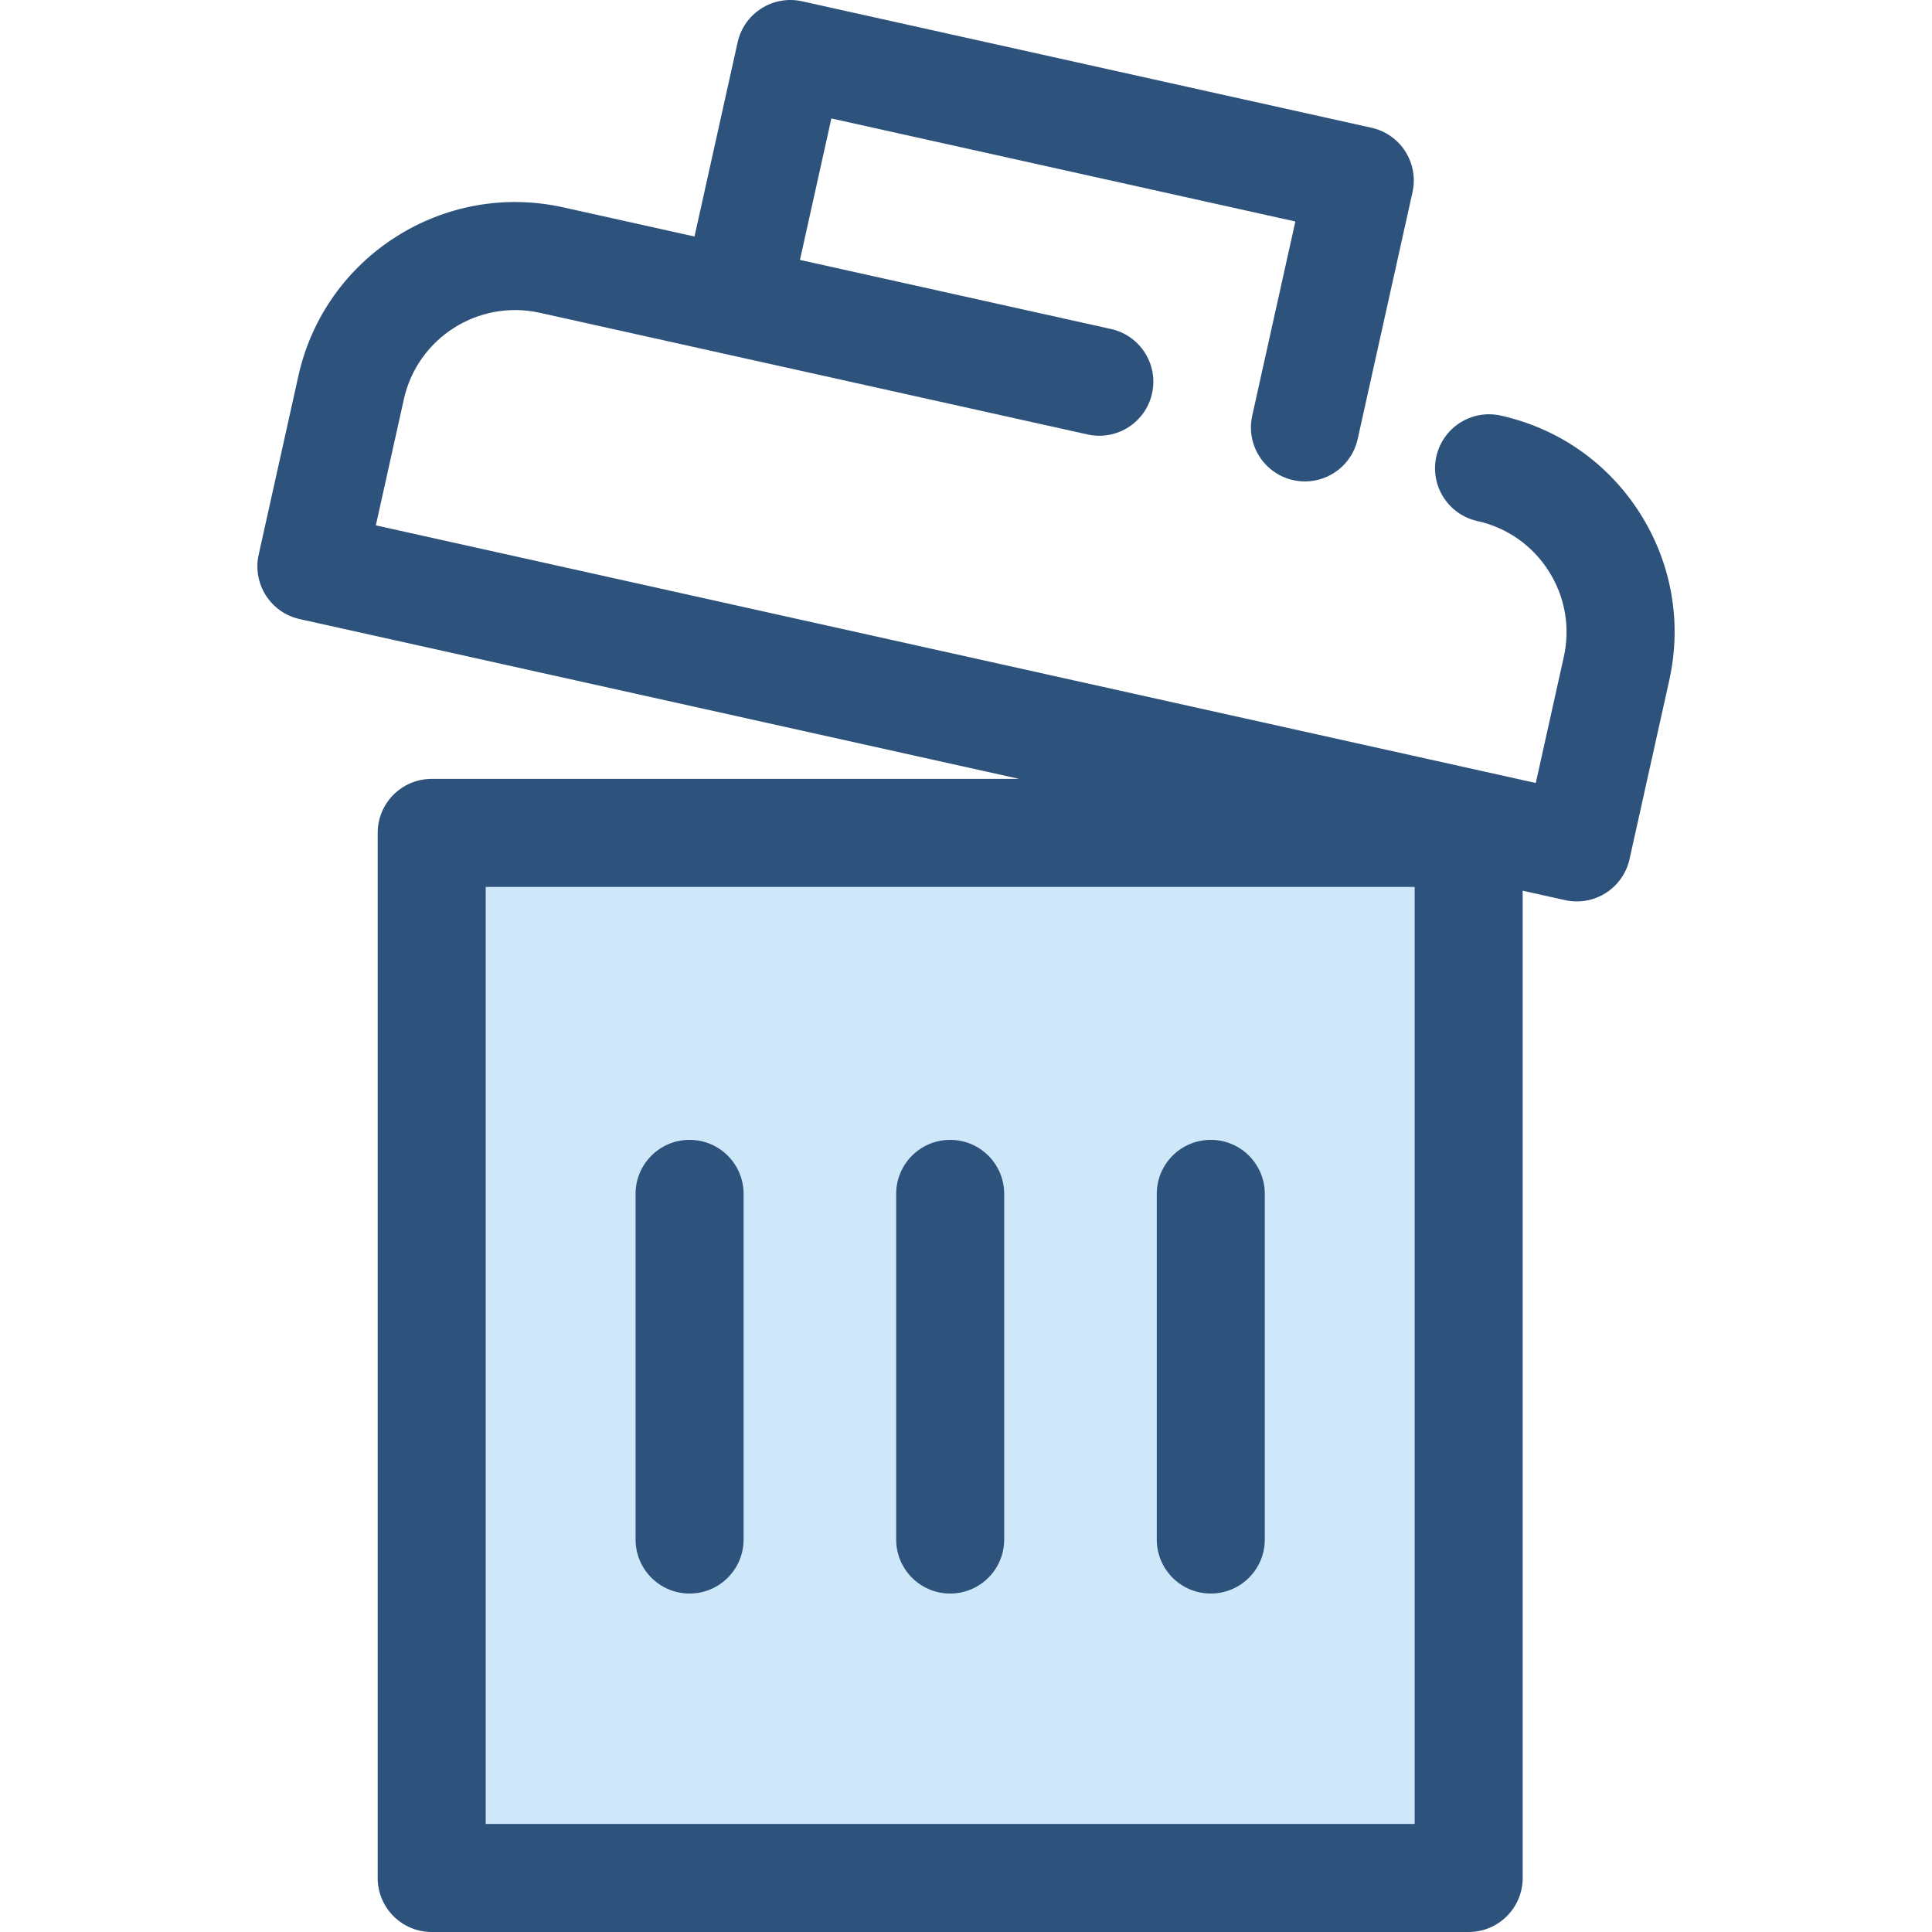
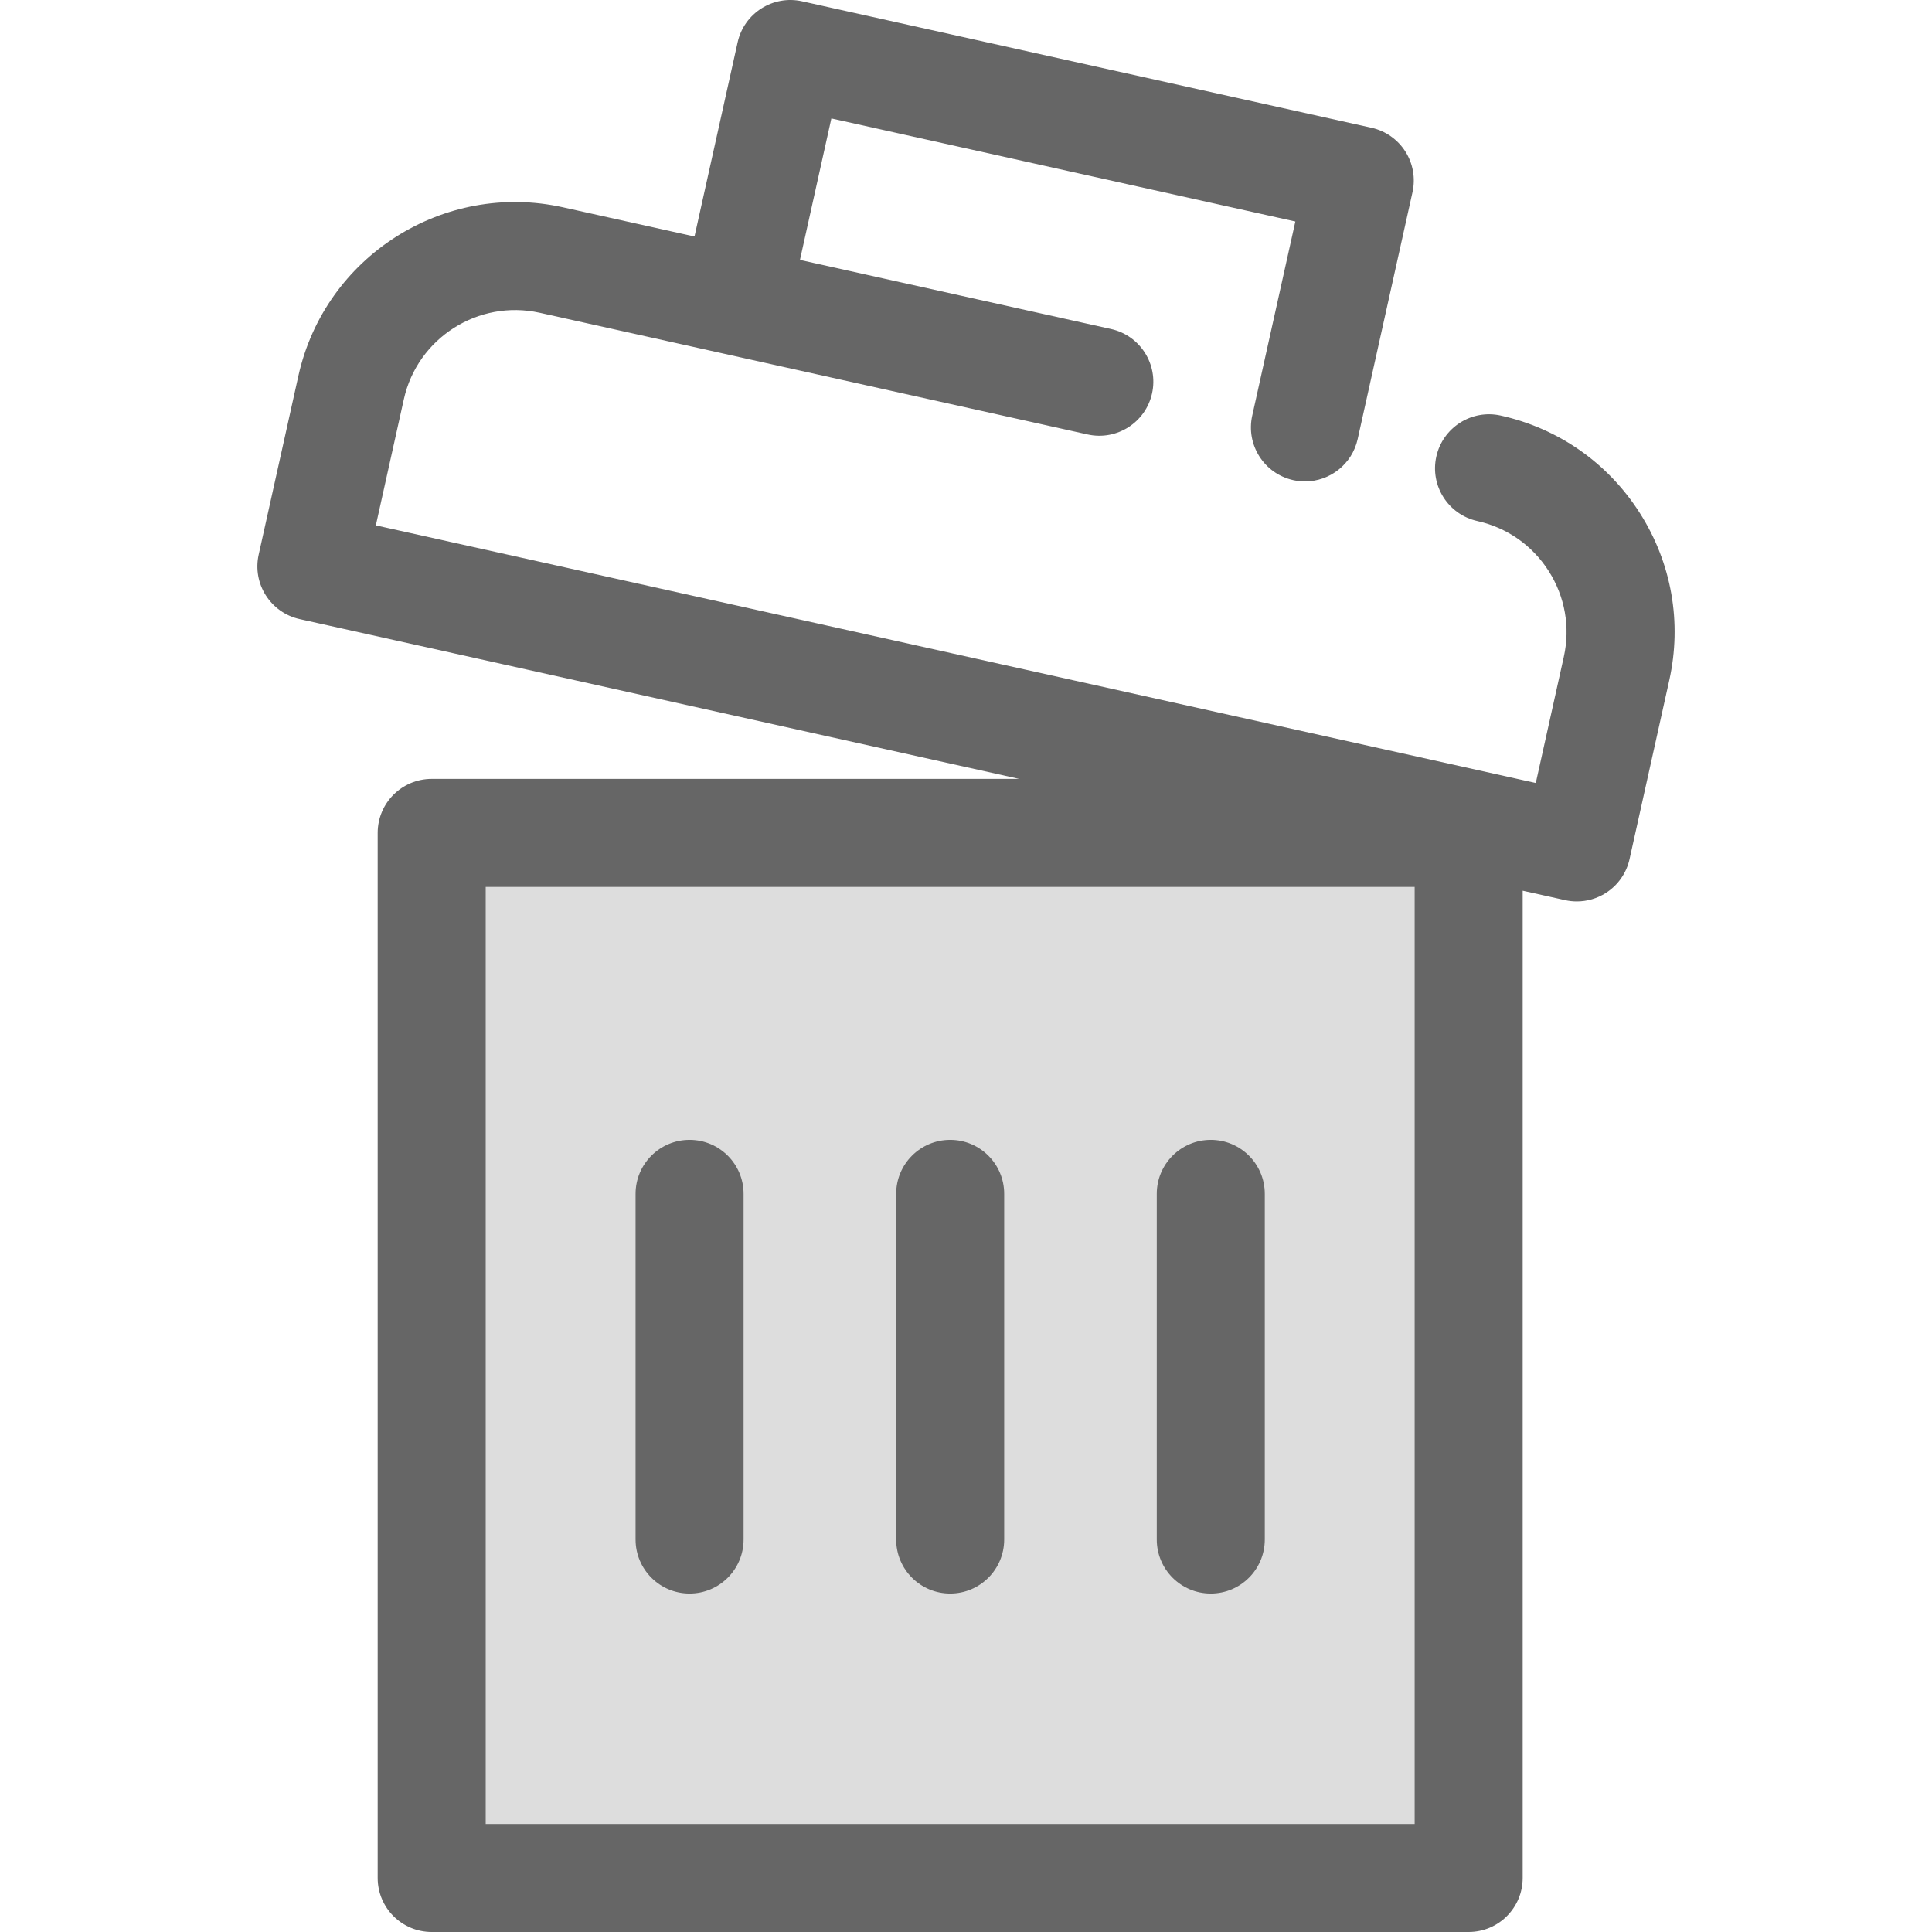
<svg xmlns="http://www.w3.org/2000/svg" version="1.1" id="Layer_1" x="0px" y="0px" viewBox="0 0 512 512" style="enable-background:new 0 0 512 512;" xml:space="preserve">
-   <rect x="114.402" y="220.724" style="fill:#CEE8FA;" width="274.813" height="276.96" />
+   <rect x="114.402" y="220.724" style="fill:#ddd;" width="274.813" height="276.96" />
  <g>
-     <path style="fill:#2D527C;" d="M182.746,422.305c-7.905,0-14.313-6.409-14.313-14.313v-91.604c0-7.904,6.408-14.313,14.313-14.313   c7.905,0,14.313,6.409,14.313,14.313v91.604C197.06,415.895,190.652,422.305,182.746,422.305z" />
-     <path style="fill:#2D527C;" d="M251.808,422.305c-7.905,0-14.313-6.409-14.313-14.313v-91.604c0-7.904,6.408-14.313,14.313-14.313   c7.905,0,14.313,6.409,14.313,14.313v91.604C266.121,415.895,259.713,422.305,251.808,422.305z" />
-     <path style="fill:#2D527C;" d="M320.869,422.305c-7.905,0-14.313-6.409-14.313-14.313v-91.604c0-7.904,6.408-14.313,14.313-14.313   c7.905,0,14.313,6.409,14.313,14.313v91.604C335.182,415.895,328.774,422.305,320.869,422.305z" />
-     <path style="fill:#2D527C;" d="M434.571,135.961c-8.435-13.251-21.524-22.423-36.856-25.828   c-7.712-1.722-15.362,3.152-17.076,10.869c-1.713,7.718,3.153,15.361,10.869,17.076c7.869,1.749,14.585,6.455,18.913,13.255   c4.328,6.8,5.75,14.879,4.002,22.748l-7.423,33.418L99.603,139.224l7.423-33.42c3.608-16.243,19.754-26.519,36.002-22.917   l145.2,32.249c7.713,1.713,15.361-3.153,17.076-10.869c1.713-7.718-3.153-15.361-10.869-17.076l-82.44-18.309l8.327-37.493   l122.96,27.308l-11.431,51.467c-1.713,7.718,3.153,15.361,10.869,17.076c1.045,0.232,2.088,0.344,3.116,0.344   c6.563,0,12.478-4.542,13.96-11.213l14.534-65.44c0.823-3.706,0.14-7.587-1.898-10.789c-2.038-3.202-5.266-5.463-8.972-6.286   L212.555,0.342c-7.713-1.709-15.362,3.152-17.076,10.869l-11.43,51.466l-34.815-7.732C117.579,47.909,86.11,67.948,79.079,99.6   l-10.526,47.391c-1.713,7.718,3.153,15.361,10.869,17.076l190.666,42.347H114.402c-7.905,0-14.313,6.409-14.313,14.313v276.96   c0,7.904,6.408,14.313,14.313,14.313h274.81c7.905,0,14.313-6.409,14.313-14.313V236.049l11.243,2.498   c1.026,0.229,2.067,0.341,3.103,0.341c2.701,0,5.37-0.764,7.686-2.239c3.202-2.038,5.463-5.266,6.288-8.972l10.526-47.391   C445.776,164.954,443.006,149.212,434.571,135.961z M374.9,483.374H128.716V235.04H374.9V483.374z" />
+     <path style="fill:#666666;" d="M182.746,422.305c-7.905,0-14.313-6.409-14.313-14.313v-91.604c0-7.904,6.408-14.313,14.313-14.313   c7.905,0,14.313,6.409,14.313,14.313v91.604C197.06,415.895,190.652,422.305,182.746,422.305z" />
+     <path style="fill:#666666;" d="M251.808,422.305c-7.905,0-14.313-6.409-14.313-14.313v-91.604c0-7.904,6.408-14.313,14.313-14.313   c7.905,0,14.313,6.409,14.313,14.313v91.604C266.121,415.895,259.713,422.305,251.808,422.305z" />
+     <path style="fill:#666666;" d="M320.869,422.305c-7.905,0-14.313-6.409-14.313-14.313v-91.604c0-7.904,6.408-14.313,14.313-14.313   c7.905,0,14.313,6.409,14.313,14.313v91.604C335.182,415.895,328.774,422.305,320.869,422.305z" />
+     <path style="fill:#666666;" d="M434.571,135.961c-8.435-13.251-21.524-22.423-36.856-25.828   c-7.712-1.722-15.362,3.152-17.076,10.869c-1.713,7.718,3.153,15.361,10.869,17.076c7.869,1.749,14.585,6.455,18.913,13.255   c4.328,6.8,5.75,14.879,4.002,22.748l-7.423,33.418L99.603,139.224l7.423-33.42c3.608-16.243,19.754-26.519,36.002-22.917   l145.2,32.249c7.713,1.713,15.361-3.153,17.076-10.869c1.713-7.718-3.153-15.361-10.869-17.076l-82.44-18.309l8.327-37.493   l122.96,27.308l-11.431,51.467c-1.713,7.718,3.153,15.361,10.869,17.076c1.045,0.232,2.088,0.344,3.116,0.344   c6.563,0,12.478-4.542,13.96-11.213l14.534-65.44c0.823-3.706,0.14-7.587-1.898-10.789c-2.038-3.202-5.266-5.463-8.972-6.286   L212.555,0.342c-7.713-1.709-15.362,3.152-17.076,10.869l-11.43,51.466l-34.815-7.732C117.579,47.909,86.11,67.948,79.079,99.6   l-10.526,47.391c-1.713,7.718,3.153,15.361,10.869,17.076l190.666,42.347H114.402c-7.905,0-14.313,6.409-14.313,14.313v276.96   c0,7.904,6.408,14.313,14.313,14.313h274.81c7.905,0,14.313-6.409,14.313-14.313V236.049l11.243,2.498   c1.026,0.229,2.067,0.341,3.103,0.341c2.701,0,5.37-0.764,7.686-2.239c3.202-2.038,5.463-5.266,6.288-8.972l10.526-47.391   C445.776,164.954,443.006,149.212,434.571,135.961z M374.9,483.374H128.716V235.04H374.9V483.374z" />
  </g>
-   <g>
- </g>
-   <g>
- </g>
-   <g>
- </g>
-   <g>
- </g>
-   <g>
- </g>
-   <g>
- </g>
-   <g>
- </g>
-   <g>
- </g>
-   <g>
- </g>
-   <g>
- </g>
-   <g>
- </g>
-   <g>
- </g>
-   <g>
- </g>
-   <g>
- </g>
-   <g>
- </g>
+   <g />
+   <g />
+   <g />
+   <g />
+   <g />
+   <g />
+   <g />
+   <g />
+   <g />
+   <g />
+   <g />
+   <g />
+   <g />
+   <g />
+   <g />
</svg>
